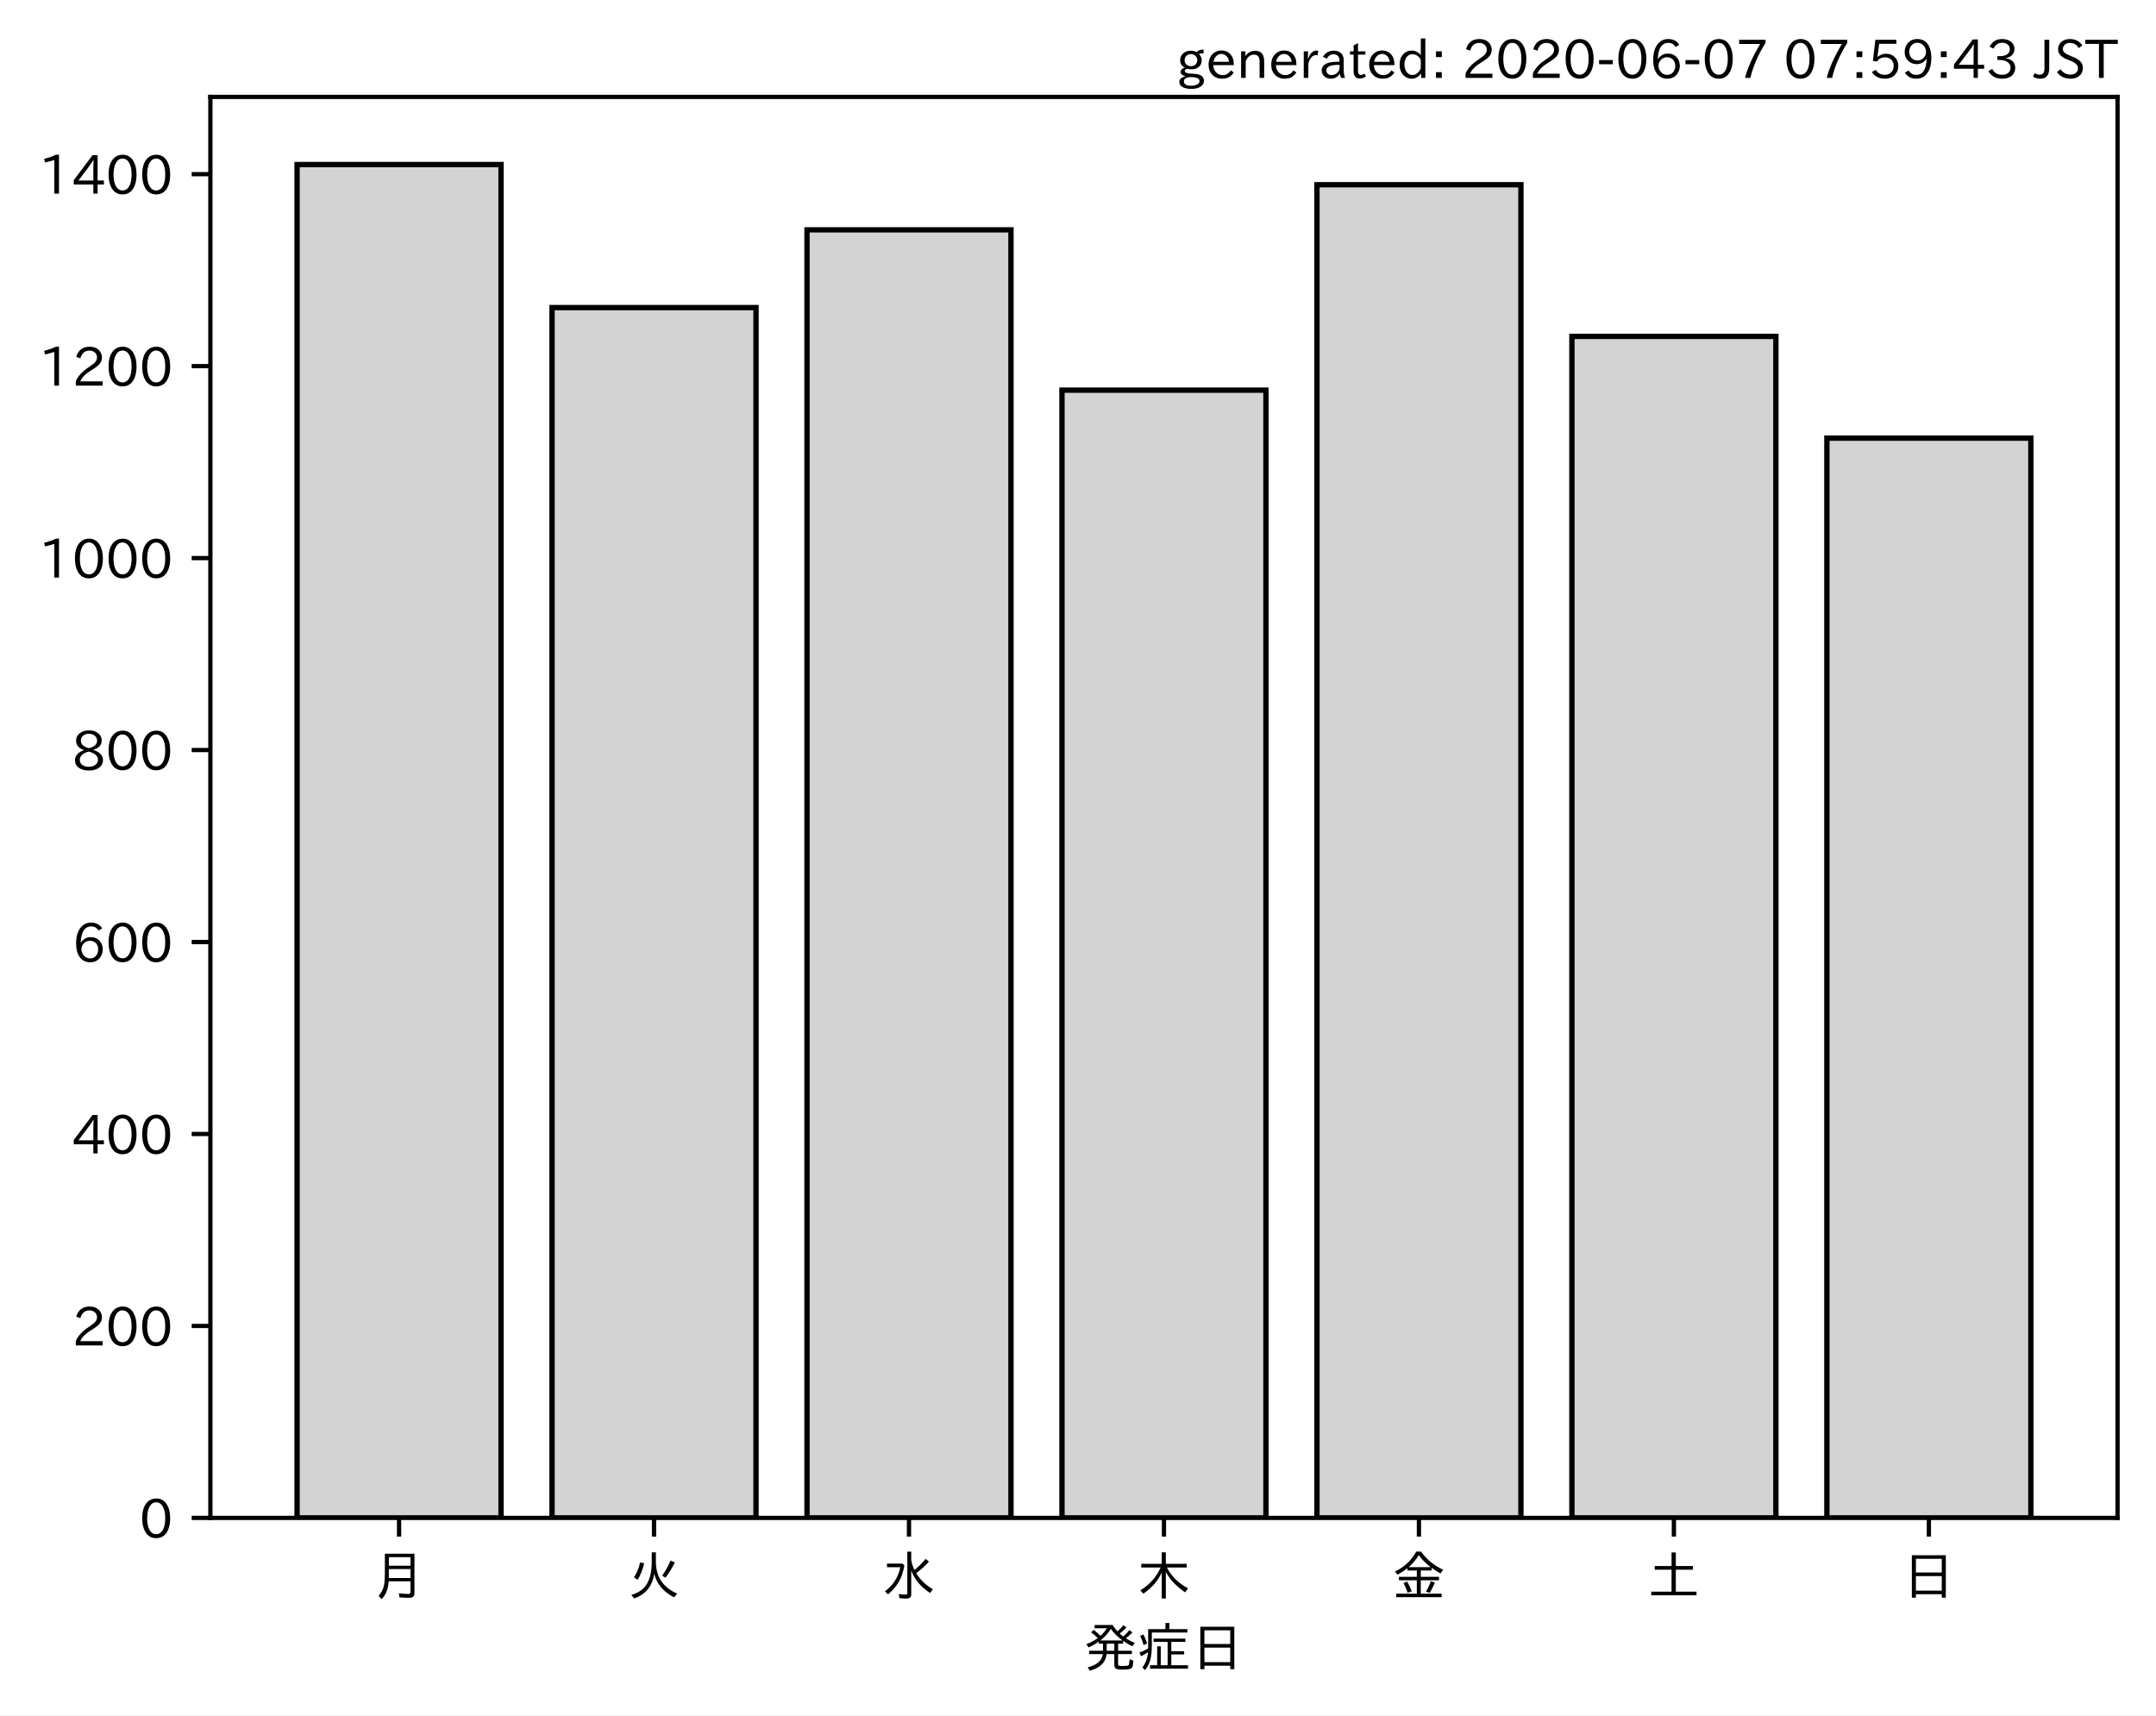
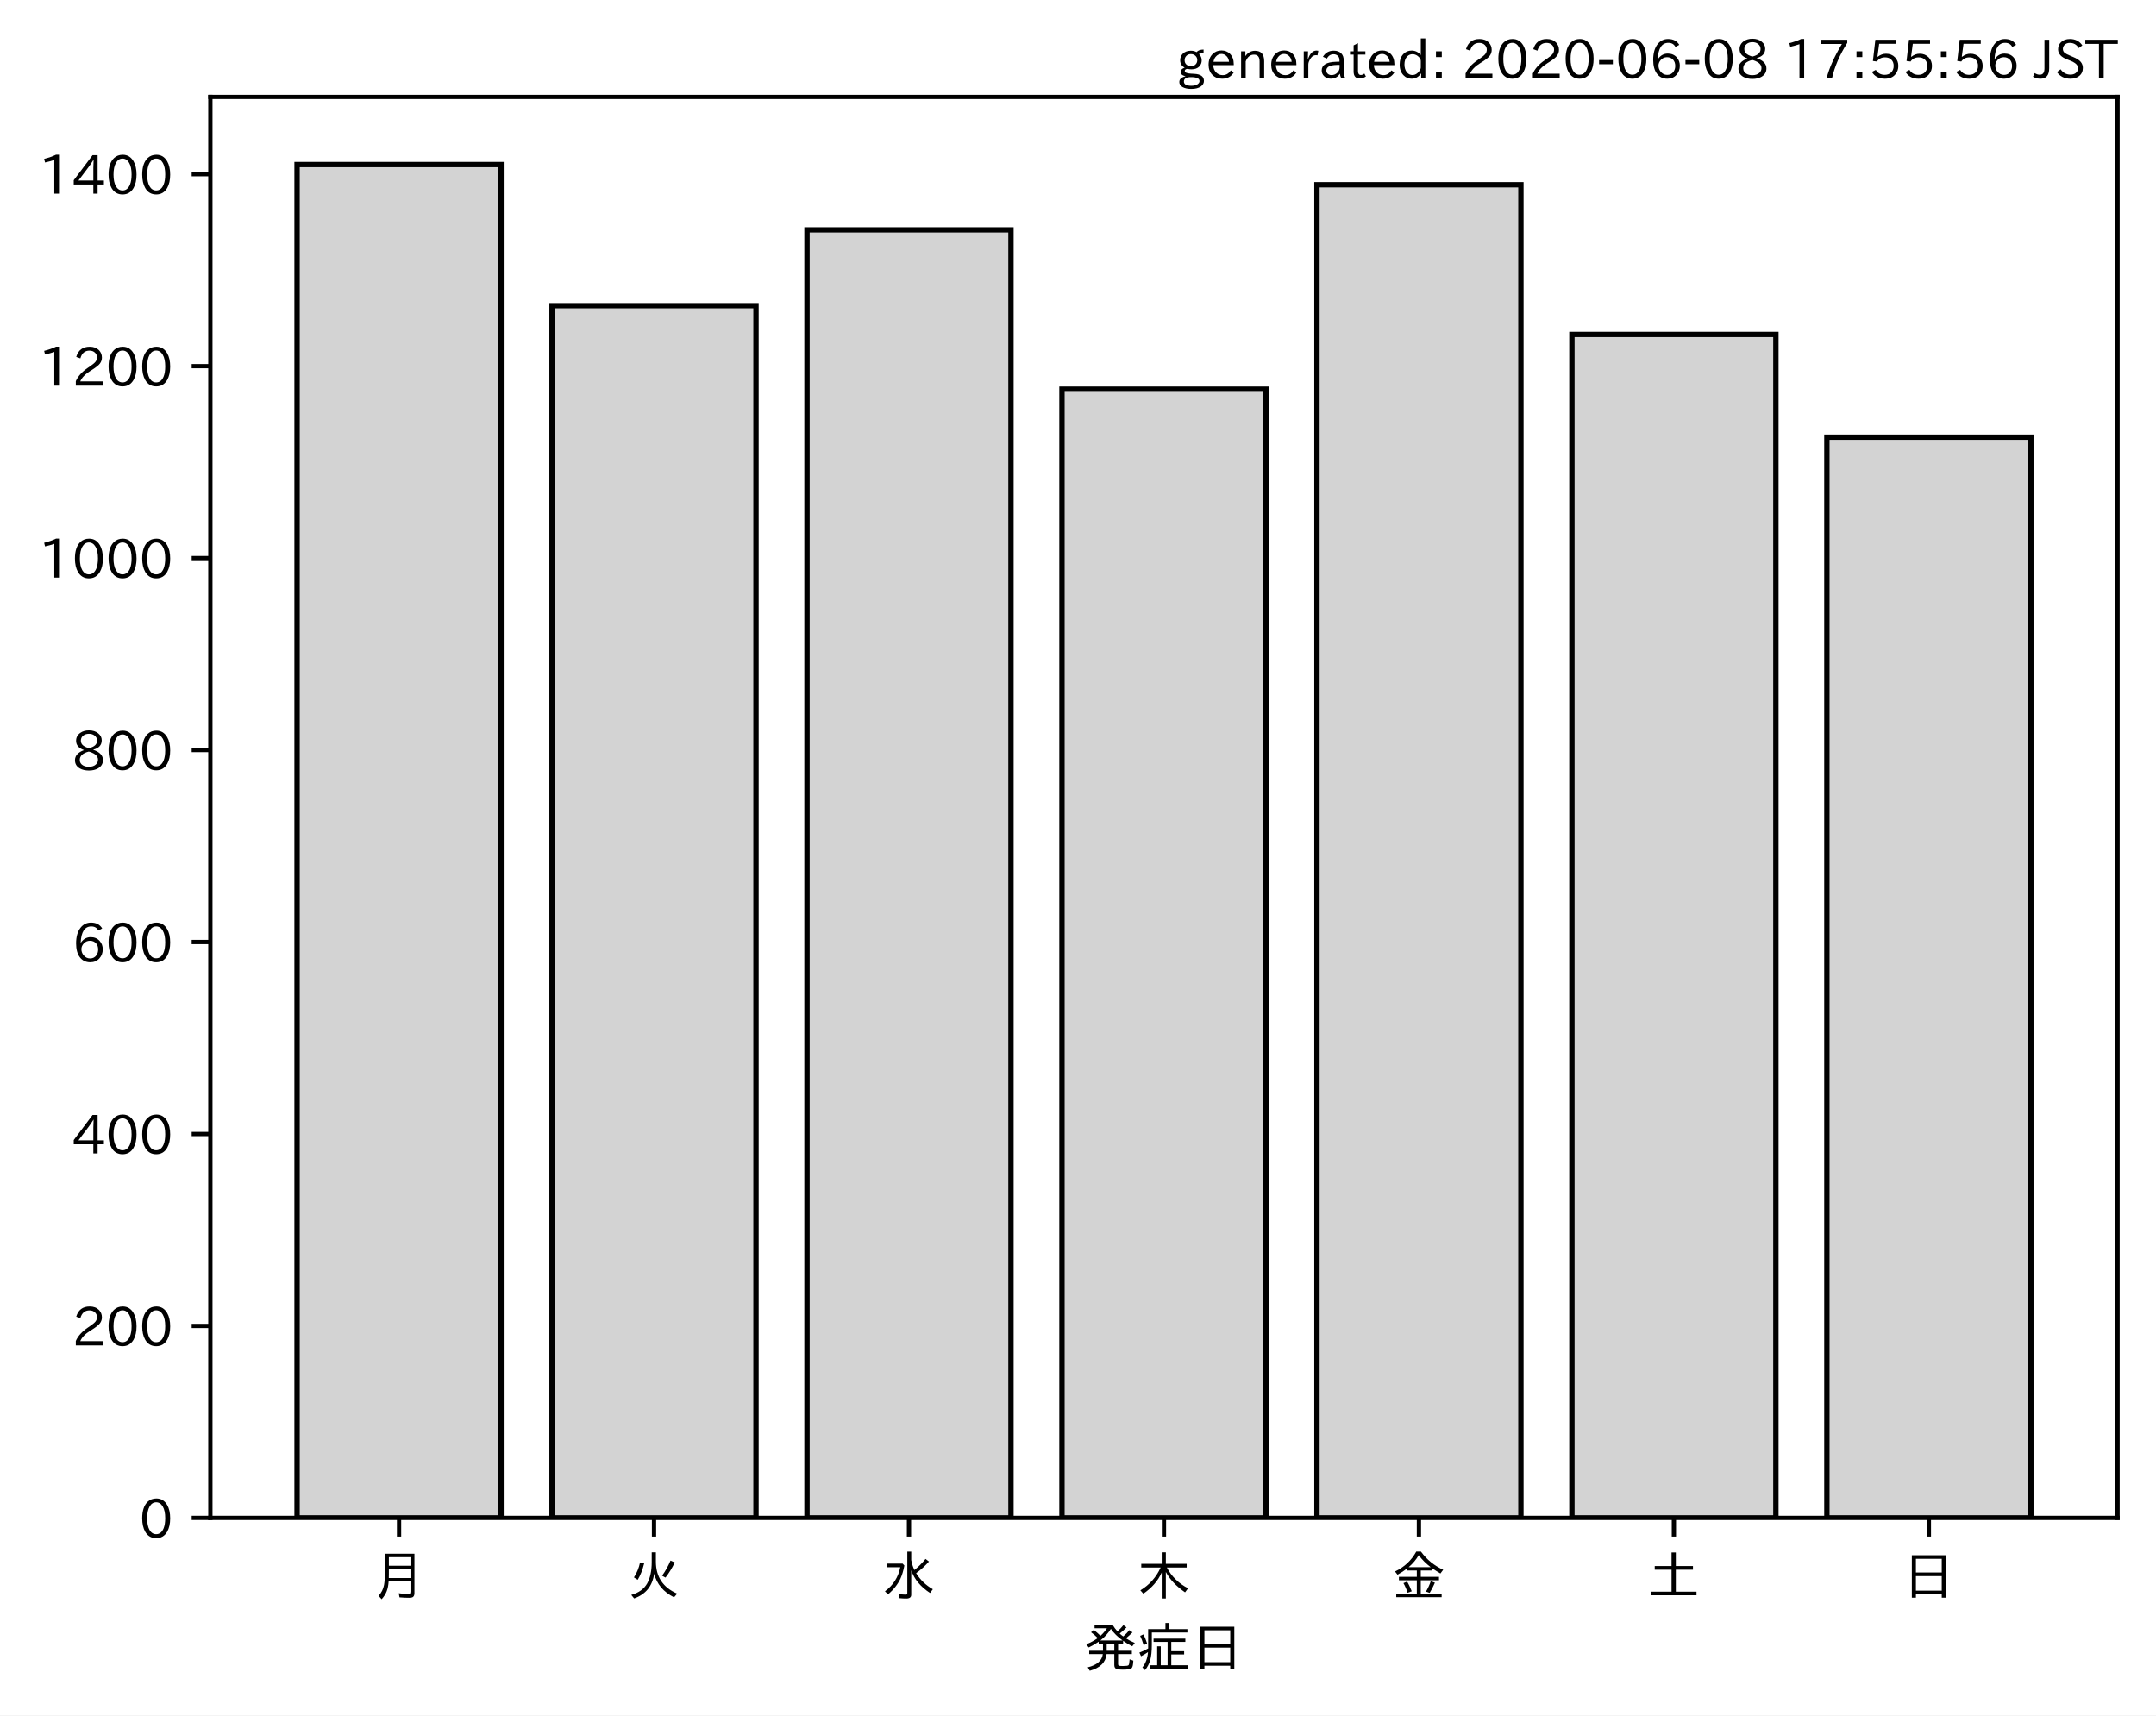
<svg xmlns="http://www.w3.org/2000/svg" xmlns:xlink="http://www.w3.org/1999/xlink" height="321.24pt" version="1.1" viewBox="0 0 403.714 321.24" width="403.714pt">
  <defs>
    <style type="text/css">
*{stroke-linecap:butt;stroke-linejoin:round;}
  </style>
  </defs>
  <g id="figure_1">
    <g id="patch_1">
      <path d="M 0 321.24  L 403.714 321.24  L 403.714 0  L 0 0  z " style="fill:#ffffff;" />
    </g>
    <g id="axes_1">
      <g id="patch_2">
        <path d="M 39.394 284.259  L 396.514 284.259  L 396.514 18.147  L 39.394 18.147  z " style="fill:#ffffff;" />
      </g>
      <g id="patch_3">
-         <path clip-path="url(#p2132da84c0)" d="M 55.626 284.259  L 93.821 284.259  L 93.821 30.819  L 55.626 30.819  z " style="fill:#d3d3d3;stroke:#000000;stroke-linejoin:miter;" />
+         <path clip-path="url(#p589dbfa349)" d="M 55.626 284.259  L 93.821 284.259  L 93.821 30.819  L 55.626 30.819  z " style="fill:#d3d3d3;stroke:#000000;stroke-linejoin:miter;" />
      </g>
      <g id="patch_4">
-         <path clip-path="url(#p2132da84c0)" d="M 103.37 284.259  L 141.564 284.259  L 141.564 57.601  L 103.37 57.601  z " style="fill:#d3d3d3;stroke:#000000;stroke-linejoin:miter;" />
+         <path clip-path="url(#p589dbfa349)" d="M 103.37 284.259  L 141.564 284.259  L 141.564 57.241  L 103.37 57.241  z " style="fill:#d3d3d3;stroke:#000000;stroke-linejoin:miter;" />
      </g>
      <g id="patch_5">
-         <path clip-path="url(#p2132da84c0)" d="M 151.113 284.259  L 189.308 284.259  L 189.308 43.041  L 151.113 43.041  z " style="fill:#d3d3d3;stroke:#000000;stroke-linejoin:miter;" />
+         <path clip-path="url(#p589dbfa349)" d="M 151.113 284.259  L 189.308 284.259  L 189.308 43.041  L 151.113 43.041  z " style="fill:#d3d3d3;stroke:#000000;stroke-linejoin:miter;" />
      </g>
      <g id="patch_6">
-         <path clip-path="url(#p2132da84c0)" d="M 198.856 284.259  L 237.051 284.259  L 237.051 73.059  L 198.856 73.059  z " style="fill:#d3d3d3;stroke:#000000;stroke-linejoin:miter;" />
+         <path clip-path="url(#p589dbfa349)" d="M 198.856 284.259  L 237.051 284.259  L 237.051 72.879  L 198.856 72.879  z " style="fill:#d3d3d3;stroke:#000000;stroke-linejoin:miter;" />
      </g>
      <g id="patch_7">
-         <path clip-path="url(#p2132da84c0)" d="M 246.6 284.259  L 284.794 284.259  L 284.794 34.593  L 246.6 34.593  z " style="fill:#d3d3d3;stroke:#000000;stroke-linejoin:miter;" />
+         <path clip-path="url(#p589dbfa349)" d="M 246.6 284.259  L 284.794 284.259  L 284.794 34.593  L 246.6 34.593  z " style="fill:#d3d3d3;stroke:#000000;stroke-linejoin:miter;" />
      </g>
      <g id="patch_8">
-         <path clip-path="url(#p2132da84c0)" d="M 294.343 284.259  L 332.538 284.259  L 332.538 62.993  L 294.343 62.993  z " style="fill:#d3d3d3;stroke:#000000;stroke-linejoin:miter;" />
+         <path clip-path="url(#p589dbfa349)" d="M 294.343 284.259  L 332.538 284.259  L 332.538 62.633  L 294.343 62.633  z " style="fill:#d3d3d3;stroke:#000000;stroke-linejoin:miter;" />
      </g>
      <g id="patch_9">
-         <path clip-path="url(#p2132da84c0)" d="M 342.086 284.259  L 380.281 284.259  L 380.281 82.046  L 342.086 82.046  z " style="fill:#d3d3d3;stroke:#000000;stroke-linejoin:miter;" />
+         <path clip-path="url(#p589dbfa349)" d="M 342.086 284.259  L 380.281 284.259  L 380.281 81.866  L 342.086 81.866  z " style="fill:#d3d3d3;stroke:#000000;stroke-linejoin:miter;" />
      </g>
      <g id="matplotlib.axis_1">
        <g id="xtick_1">
          <g id="line2d_1">
            <defs>
-               <path d="M 0 0  L 0 3.5  " id="m11a836f946" style="stroke:#000000;stroke-width:0.8;" />
-             </defs>
-             <g>
-               <use style="stroke:#000000;stroke-width:0.8;" x="74.724" xlink:href="#m11a836f946" y="284.259" />
+               <path d="M 0 0  L 0 3.5  " id="mb39ee4e908" style="stroke:#000000;stroke-width:0.8;" />
+             </defs>
+             <g>
+               <use style="stroke:#000000;stroke-width:0.8;" x="74.724" xlink:href="#mb39ee4e908" y="284.259" />
            </g>
          </g>
          <g id="text_1">
            <defs>
              <path d="M 78.812 77.875  L 78.812 4  Q 78.812 -1.219 76.078 -3.172  Q 73.969 -4.688 68.797 -4.688  Q 60.844 -4.688 50.828 -3.859  L 49.516 3.812  Q 58.594 2.484 67.094 2.484  Q 70.359 2.484 71.047 4.109  Q 71.391 4.891 71.391 6.844  L 71.391 26.125  L 30.516 26.125  Q 29.781 14.938 26.812 7.422  Q 24.031 0.094 17.438 -7.375  L 11.625 -0.984  Q 19.672 7.422 21.922 19.438  Q 23.438 27.688 23.438 41.406  L 23.438 77.875  z M 30.953 71.391  L 30.953 55.328  L 71.391 55.328  L 71.391 71.391  z M 30.953 49.125  L 30.953 39.938  Q 30.953 35.75 30.859 33.547  L 30.859 32.328  L 71.391 32.328  L 71.391 49.125  z " id="IPAexGothic-26376" />
            </defs>
            <g transform="translate(69.7238 298.7493)scale(0.1 -0.1)">
              <use xlink:href="#IPAexGothic-26376" />
            </g>
          </g>
        </g>
        <g id="xtick_2">
          <g id="line2d_2">
            <g>
-               <use style="stroke:#000000;stroke-width:0.8;" x="122.467" xlink:href="#m11a836f946" y="284.259" />
+               <use style="stroke:#000000;stroke-width:0.8;" x="122.467" xlink:href="#mb39ee4e908" y="284.259" />
            </g>
          </g>
          <g id="text_2">
            <defs>
              <path d="M 53.516 80.422  L 53.516 63.188  Q 53.516 20.359 93.406 3.078  L 87.5 -3.812  Q 57.672 11.328 50.297 40.375  Q 45.359 5.672 12.797 -5.906  L 7.422 0.688  Q 28.859 6.844 37.406 22.609  Q 45.703 37.844 45.703 62.016  L 45.703 80.422  z M 12.406 33.5  Q 20.703 46.141 23.828 61.531  L 31.641 59.906  Q 27 41.312 19.438 29  z M 65.141 36.625  Q 74.656 50.047 80.906 64.984  L 88.922 61.531  Q 81.109 45.406 71.531 33.109  z " id="IPAexGothic-28779" />
            </defs>
            <g transform="translate(117.4671 298.7493)scale(0.1 -0.1)">
              <use xlink:href="#IPAexGothic-28779" />
            </g>
          </g>
        </g>
        <g id="xtick_3">
          <g id="line2d_3">
            <g>
-               <use style="stroke:#000000;stroke-width:0.8;" x="170.21" xlink:href="#m11a836f946" y="284.259" />
+               <use style="stroke:#000000;stroke-width:0.8;" x="170.21" xlink:href="#mb39ee4e908" y="284.259" />
            </g>
          </g>
          <g id="text_3">
            <defs>
              <path d="M 54.203 65.922  Q 56.156 55.562 60.203 47.312  Q 71.578 56.453 81 68.109  L 87.406 63.188  Q 77.25 51.516 63.375 41.406  Q 75 22.609 94.672 11.375  L 89.5 4.297  Q 62.75 21.781 54.203 46.781  L 54.203 0.984  Q 54.203 -6.109 44.875 -6.109  Q 38.812 -6.109 32.172 -5.422  L 30.766 2.391  Q 38.422 1.219 44 1.219  Q 46.875 1.219 46.875 4.109  L 46.875 81.688  L 54.203 81.688  z M 8.797 59.281  L 38.094 59.281  L 41.359 55.766  Q 38.672 41.219 34.078 31.297  Q 26.656 15.375 10.891 1.703  L 4.984 7.422  Q 28.266 24.656 33.688 52.594  L 8.797 52.594  z " id="IPAexGothic-27700" />
            </defs>
            <g transform="translate(165.2104 298.7493)scale(0.1 -0.1)">
              <use xlink:href="#IPAexGothic-27700" />
            </g>
          </g>
        </g>
        <g id="xtick_4">
          <g id="line2d_4">
            <g>
-               <use style="stroke:#000000;stroke-width:0.8;" x="217.954" xlink:href="#m11a836f946" y="284.259" />
+               <use style="stroke:#000000;stroke-width:0.8;" x="217.954" xlink:href="#mb39ee4e908" y="284.259" />
            </g>
          </g>
          <g id="text_4">
            <defs>
              <path d="M 55.422 52  Q 68.5 27 95.125 13.094  L 89.5 5.516  Q 64.594 22.797 53.516 43.703  L 53.516 -6  L 45.797 -6  L 45.797 42.672  Q 35.5 19.578 11.422 2.984  L 5.812 9.281  Q 31.453 24.75 43.797 52  L 7.516 52  L 7.516 58.891  L 45.797 58.891  L 45.797 80.469  L 53.516 80.469  L 53.516 58.891  L 92.531 58.891  L 92.531 52  z " id="IPAexGothic-26408" />
            </defs>
            <g transform="translate(212.9538 298.7493)scale(0.1 -0.1)">
              <use xlink:href="#IPAexGothic-26408" />
            </g>
          </g>
        </g>
        <g id="xtick_5">
          <g id="line2d_5">
            <g>
-               <use style="stroke:#000000;stroke-width:0.8;" x="265.697" xlink:href="#m11a836f946" y="284.259" />
+               <use style="stroke:#000000;stroke-width:0.8;" x="265.697" xlink:href="#mb39ee4e908" y="284.259" />
            </g>
          </g>
          <g id="text_5">
            <defs>
              <path d="M 53.469 46.391  L 53.469 34.516  L 87.547 34.516  L 87.547 28.125  L 53.469 28.125  L 53.469 2.984  L 92.531 2.984  L 92.531 -3.516  L 7.516 -3.516  L 7.516 2.984  L 46.047 2.984  L 46.047 28.125  L 12.547 28.125  L 12.547 34.516  L 46.047 34.516  L 46.047 46.391  L 28.422 46.391  L 28.422 50.688  Q 19.734 43.891 9.906 38.531  L 5.219 44.578  Q 31.344 56.984 45.016 81.781  L 53.766 81.781  Q 70.359 59.234 95.453 47.797  L 90.234 40.828  Q 81.547 45.844 73.641 51.469  L 73.641 46.391  z M 72.016 52.688  Q 59.078 62.406 49.562 75.094  Q 42.828 63.141 30.812 52.688  z M 28.719 4.688  Q 26.078 13.719 21 22.797  L 27.875 25.688  Q 31.938 19.188 36.531 7.516  z M 63.188 6.891  Q 68.797 16.406 72.219 26.516  L 79.891 23.578  Q 75.922 14.156 70.125 4.5  z " id="IPAexGothic-37329" />
            </defs>
            <g transform="translate(260.6971 298.7493)scale(0.1 -0.1)">
              <use xlink:href="#IPAexGothic-37329" />
            </g>
          </g>
        </g>
        <g id="xtick_6">
          <g id="line2d_6">
            <g>
-               <use style="stroke:#000000;stroke-width:0.8;" x="313.44" xlink:href="#m11a836f946" y="284.259" />
+               <use style="stroke:#000000;stroke-width:0.8;" x="313.44" xlink:href="#mb39ee4e908" y="284.259" />
            </g>
          </g>
          <g id="text_6">
            <defs>
              <path d="M 45.609 54.781  L 45.609 80.172  L 53.609 80.172  L 53.609 54.781  L 85.688 54.781  L 85.688 47.906  L 53.609 47.906  L 53.609 6.781  L 92.328 6.781  L 92.328 0  L 7.625 0  L 7.625 6.781  L 45.609 6.781  L 45.609 47.906  L 14.109 47.906  L 14.109 54.781  z " id="IPAexGothic-22303" />
            </defs>
            <g transform="translate(308.4404 298.7493)scale(0.1 -0.1)">
              <use xlink:href="#IPAexGothic-22303" />
            </g>
          </g>
        </g>
        <g id="xtick_7">
          <g id="line2d_7">
            <g>
-               <use style="stroke:#000000;stroke-width:0.8;" x="361.184" xlink:href="#m11a836f946" y="284.259" />
+               <use style="stroke:#000000;stroke-width:0.8;" x="361.184" xlink:href="#mb39ee4e908" y="284.259" />
            </g>
          </g>
          <g id="text_7">
            <defs>
              <path d="M 81.734 75  L 81.734 -4.5  L 74.125 -4.5  L 74.125 2  L 25.734 2  L 25.734 -4.5  L 18.109 -4.5  L 18.109 75  z M 25.734 68.312  L 25.734 42.672  L 74.125 42.672  L 74.125 68.312  z M 25.734 35.891  L 25.734 8.688  L 74.125 8.688  L 74.125 35.891  z " id="IPAexGothic-26085" />
            </defs>
            <g transform="translate(356.1837 298.7493)scale(0.1 -0.1)">
              <use xlink:href="#IPAexGothic-26085" />
            </g>
          </g>
        </g>
        <g id="text_8">
          <defs>
            <path d="M 73.734 56.844  Q 80.609 62.75 85.203 68.609  L 91.109 64.406  Q 84.469 57.812 78.719 53.328  Q 85.938 48.688 95.406 44.625  L 90.625 38.375  Q 81.734 42.781 73.531 48.641  L 73.531 43.312  L 64.109 43.312  L 64.109 29.984  L 89.891 29.984  L 89.891 23.781  L 64.109 23.781  L 64.109 5.609  Q 64.109 2.484 65.719 2.047  Q 67.391 1.469 73.094 1.469  Q 82.125 1.469 83.594 2.984  Q 85.062 4.438 85.5 11.969  Q 85.5 13.484 85.594 14.062  L 92.625 11.578  Q 92.188 0.391 89.703 -2.203  Q 87.062 -5.328 72.609 -5.328  Q 63.812 -5.328 60.938 -4  Q 57.031 -2.344 57.031 3.328  L 57.031 23.781  L 42.578 23.781  Q 40.188 0.531 11.078 -7.422  L 7.281 -0.984  Q 33.25 5.422 35.5 23.781  L 10.016 23.781  L 10.016 29.984  L 35.797 29.984  L 35.797 43.312  L 27.781 43.312  L 27.781 47.016  Q 19.734 41.359 9.078 36.188  L 4.5 42.188  Q 16.312 46.734 25.984 53.812  Q 19.828 60.156 13.484 64.594  L 18.609 69.141  Q 26.516 62.594 31.109 58.016  Q 38.031 64.062 43.172 72.125  L 20.062 72.125  L 20.062 78.219  L 54 78.219  Q 58.203 71.344 62.891 66.312  Q 69.094 71.625 74.031 77.938  L 79.828 73.734  Q 74.172 67.625 67.094 62.203  Q 70.406 59.078 73.734 56.844  z M 57.031 43.312  L 42.781 43.312  L 42.781 29.984  L 57.031 29.984  z M 30.906 49.312  L 72.516 49.312  Q 58.688 59.281 50.594 71  Q 43.219 58.891 30.906 49.312  z " id="IPAexGothic-30330" />
            <path d="M 63.719 2.875  L 95.016 2.875  L 95.016 -3.516  L 23.969 -3.516  L 23.969 2.875  L 37.312 2.875  L 37.312 38.281  L 44 38.281  L 44 2.875  L 56.844 2.875  L 56.844 46.578  L 30.516 46.578  L 30.516 52.781  L 90.047 52.781  L 90.047 46.578  L 63.719 46.578  L 63.719 29.203  L 87.797 29.203  L 87.797 23.094  L 63.719 23.094  z M 60.203 70.516  L 93.891 70.516  L 93.891 64.109  L 27.297 64.109  L 27.297 41.406  Q 27.297 23.141 24.219 12.203  Q 21.391 2.25 14.594 -6.203  L 9.625 -1.172  Q 18.75 10.359 20.125 27.484  Q 15.438 24.125 7.078 19.734  L 4 26.609  Q 12.312 29.594 20.406 34.328  L 20.406 37.891  L 20.406 70.516  L 52.781 70.516  L 52.781 81.984  L 60.203 81.984  z M 12.016 40.375  Q 8.891 50.781 5.422 57.906  L 11.375 60.594  Q 15.234 53.859 18.406 43.703  z " id="IPAexGothic-30151" />
          </defs>
          <g transform="translate(202.9538 312.1399)scale(0.1 -0.1)">
            <use xlink:href="#IPAexGothic-30330" />
            <use x="100" xlink:href="#IPAexGothic-30151" />
            <use x="200" xlink:href="#IPAexGothic-26085" />
          </g>
        </g>
      </g>
      <g id="matplotlib.axis_2">
        <g id="ytick_1">
          <g id="line2d_8">
            <defs>
-               <path d="M 0 0  L -3.5 0  " id="me7a4077821" style="stroke:#000000;stroke-width:0.8;" />
-             </defs>
-             <g>
-               <use style="stroke:#000000;stroke-width:0.8;" x="39.394" xlink:href="#me7a4077821" y="284.259" />
+               <path d="M 0 0  L -3.5 0  " id="m9847c2662e" style="stroke:#000000;stroke-width:0.8;" />
+             </defs>
+             <g>
+               <use style="stroke:#000000;stroke-width:0.8;" x="39.394" xlink:href="#m9847c2662e" y="284.259" />
            </g>
          </g>
          <g id="text_9">
            <defs>
              <path d="M 31.844 73.828  Q 45.016 73.828 52.094 61.625  Q 57.719 51.953 57.719 36.625  Q 57.719 21.438 52.094 11.578  Q 45.125 -0.484 31.5 -0.484  Q 17.922 -0.484 10.938 11.578  Q 5.328 21.438 5.328 36.719  Q 5.328 58.016 15.625 67.719  Q 22.172 73.828 31.844 73.828  z M 31.5 66.656  Q 23.688 66.656 19.188 58.734  Q 14.594 50.734 14.594 36.625  Q 14.594 22.75 19.094 14.797  Q 23.641 6.984 31.5 6.984  Q 40.922 6.984 45.453 18.016  Q 48.438 25.344 48.438 37.109  Q 48.438 50.875 43.844 58.734  Q 39.203 66.656 31.5 66.656  z " id="IPAexGothic-48" />
            </defs>
            <g transform="translate(26.09531 288.0039)scale(0.1 -0.1)">
              <use xlink:href="#IPAexGothic-48" />
            </g>
          </g>
        </g>
        <g id="ytick_2">
          <g id="line2d_9">
            <g>
-               <use style="stroke:#000000;stroke-width:0.8;" x="39.394" xlink:href="#me7a4077821" y="248.31" />
+               <use style="stroke:#000000;stroke-width:0.8;" x="39.394" xlink:href="#m9847c2662e" y="248.31" />
            </g>
          </g>
          <g id="text_10">
            <defs>
              <path d="M 57.172 0.984  L 6.984 0.984  L 6.984 9.281  Q 12.891 23.047 29.594 34.422  L 32.375 36.281  Q 40.922 42.141 43.609 45.406  Q 46.688 49.266 46.688 53.812  Q 46.688 58.938 43.062 62.547  Q 39.062 66.547 32.562 66.547  Q 19.531 66.547 15.484 52  L 7.766 54.781  Q 13.328 73.828 33.062 73.828  Q 43.844 73.828 50.25 67.438  Q 55.859 61.672 55.859 53.516  Q 55.859 47.469 52.25 42.531  Q 48.922 37.75 36.969 30.281  L 34.859 29  Q 19.625 19.578 15.281 8.891  L 57.172 8.891  z " id="IPAexGothic-50" />
            </defs>
            <g transform="translate(13.49844 252.055)scale(0.1 -0.1)">
              <use xlink:href="#IPAexGothic-50" />
              <use x="62.988" xlink:href="#IPAexGothic-48" />
              <use x="125.977" xlink:href="#IPAexGothic-48" />
            </g>
          </g>
        </g>
        <g id="ytick_3">
          <g id="line2d_10">
            <g>
-               <use style="stroke:#000000;stroke-width:0.8;" x="39.394" xlink:href="#me7a4077821" y="212.361" />
+               <use style="stroke:#000000;stroke-width:0.8;" x="39.394" xlink:href="#m9847c2662e" y="212.361" />
            </g>
          </g>
          <g id="text_11">
            <defs>
              <path d="M 59.578 18.109  L 47.797 18.109  L 47.797 0.984  L 39.797 0.984  L 39.797 18.109  L 3.078 18.109  L 3.078 26.125  L 38.375 73.094  L 47.797 73.094  L 47.797 25.531  L 59.578 25.531  z M 40.281 64.203  L 39.984 64.203  Q 35.594 57.125 31.297 51.312  L 11.859 25.531  L 39.797 25.531  L 39.797 49.125  Q 39.797 54.391 40.281 64.203  z " id="IPAexGothic-52" />
            </defs>
            <g transform="translate(13.49844 216.1061)scale(0.1 -0.1)">
              <use xlink:href="#IPAexGothic-52" />
              <use x="62.988" xlink:href="#IPAexGothic-48" />
              <use x="125.977" xlink:href="#IPAexGothic-48" />
            </g>
          </g>
        </g>
        <g id="ytick_4">
          <g id="line2d_11">
            <g>
-               <use style="stroke:#000000;stroke-width:0.8;" x="39.394" xlink:href="#me7a4077821" y="176.412" />
+               <use style="stroke:#000000;stroke-width:0.8;" x="39.394" xlink:href="#m9847c2662e" y="176.412" />
            </g>
          </g>
          <g id="text_12">
            <defs>
              <path d="M 16.5 36.375  Q 23.578 46.578 34.906 46.578  Q 45.406 46.578 51.812 39.266  Q 57.422 32.906 57.422 23.781  Q 57.422 13.812 51.125 6.781  Q 44.578 -0.484 34.031 -0.484  Q 21.484 -0.484 14.406 9.078  Q 7.516 18.406 7.516 34.812  Q 7.516 53.516 15.828 64.203  Q 23.344 73.828 35.5 73.828  Q 49.859 73.828 56.391 62.891  L 49.219 58.984  Q 45.219 66.656 35.938 66.656  Q 17.484 66.656 16.109 36.375  z M 33.453 39.797  Q 26.312 39.797 21.625 34.469  Q 17.438 29.688 17.438 24.078  Q 17.438 18.062 21.141 13.188  Q 26.125 6.688 33.734 6.688  Q 41.703 6.688 45.953 13.188  Q 48.828 17.625 48.828 23.484  Q 48.828 30.375 45.016 34.812  Q 40.625 39.797 33.453 39.797  z " id="IPAexGothic-54" />
            </defs>
            <g transform="translate(13.49844 180.1571)scale(0.1 -0.1)">
              <use xlink:href="#IPAexGothic-54" />
              <use x="62.988" xlink:href="#IPAexGothic-48" />
              <use x="125.977" xlink:href="#IPAexGothic-48" />
            </g>
          </g>
        </g>
        <g id="ytick_5">
          <g id="line2d_12">
            <g>
-               <use style="stroke:#000000;stroke-width:0.8;" x="39.394" xlink:href="#me7a4077821" y="140.463" />
+               <use style="stroke:#000000;stroke-width:0.8;" x="39.394" xlink:href="#m9847c2662e" y="140.463" />
            </g>
          </g>
          <g id="text_13">
            <defs>
              <path d="M 39.703 37.891  Q 57.812 31.734 57.812 18.703  Q 57.812 8.453 48.438 3.078  Q 41.609 -0.875 31.5 -0.875  Q 21.344 -0.875 14.5 3.078  Q 5.422 8.297 5.422 18.406  Q 5.422 31.062 22.016 37.203  L 22.016 37.5  Q 7.516 42.719 7.516 54.828  Q 7.516 64.062 15.328 69.625  Q 21.969 74.312 31.547 74.312  Q 42.234 74.312 48.922 68.797  Q 55.516 63.578 55.516 55.719  Q 55.516 42.281 39.703 38.188  z M 31.594 41.016  Q 46.828 44.625 46.828 55.125  Q 46.828 61.188 41.797 64.844  Q 37.703 67.922 31.5 67.922  Q 25.094 67.922 20.797 64.5  Q 16.406 60.891 16.406 55.031  Q 16.406 49.219 21.094 45.703  Q 23.344 43.891 26.906 42.531  Q 31 40.875 31.594 41.016  z M 30.906 34.516  Q 14.406 30.172 14.406 19  Q 14.406 12.109 20.516 8.688  Q 25.094 6.109 31.391 6.109  Q 40.234 6.109 45.016 10.891  Q 48.531 14.406 48.531 19.531  Q 48.531 24.906 43.656 28.906  Q 40.766 31.156 36.719 32.812  Q 31.984 34.719 30.906 34.516  z " id="IPAexGothic-56" />
            </defs>
            <g transform="translate(13.49844 144.2082)scale(0.1 -0.1)">
              <use xlink:href="#IPAexGothic-56" />
              <use x="62.988" xlink:href="#IPAexGothic-48" />
              <use x="125.977" xlink:href="#IPAexGothic-48" />
            </g>
          </g>
        </g>
        <g id="ytick_6">
          <g id="line2d_13">
            <g>
-               <use style="stroke:#000000;stroke-width:0.8;" x="39.394" xlink:href="#me7a4077821" y="104.514" />
+               <use style="stroke:#000000;stroke-width:0.8;" x="39.394" xlink:href="#m9847c2662e" y="104.514" />
            </g>
          </g>
          <g id="text_14">
            <defs>
              <path d="M 38.484 0.984  L 29.688 0.984  L 29.688 64.109  Q 21.438 61.281 12.312 59.328  L 10.688 66.109  Q 23.734 69.391 32.906 73.922  L 38.484 73.922  z " id="IPAexGothic-49" />
            </defs>
            <g transform="translate(7.2 108.2593)scale(0.1 -0.1)">
              <use xlink:href="#IPAexGothic-49" />
              <use x="62.988" xlink:href="#IPAexGothic-48" />
              <use x="125.977" xlink:href="#IPAexGothic-48" />
              <use x="188.965" xlink:href="#IPAexGothic-48" />
            </g>
          </g>
        </g>
        <g id="ytick_7">
          <g id="line2d_14">
            <g>
-               <use style="stroke:#000000;stroke-width:0.8;" x="39.394" xlink:href="#me7a4077821" y="68.565" />
+               <use style="stroke:#000000;stroke-width:0.8;" x="39.394" xlink:href="#m9847c2662e" y="68.565" />
            </g>
          </g>
          <g id="text_15">
            <g transform="translate(7.2 72.31032)scale(0.1 -0.1)">
              <use xlink:href="#IPAexGothic-49" />
              <use x="62.988" xlink:href="#IPAexGothic-50" />
              <use x="125.977" xlink:href="#IPAexGothic-48" />
              <use x="188.965" xlink:href="#IPAexGothic-48" />
            </g>
          </g>
        </g>
        <g id="ytick_8">
          <g id="line2d_15">
            <g>
-               <use style="stroke:#000000;stroke-width:0.8;" x="39.394" xlink:href="#me7a4077821" y="32.616" />
+               <use style="stroke:#000000;stroke-width:0.8;" x="39.394" xlink:href="#m9847c2662e" y="32.616" />
            </g>
          </g>
          <g id="text_16">
            <g transform="translate(7.2 36.36138)scale(0.1 -0.1)">
              <use xlink:href="#IPAexGothic-49" />
              <use x="62.988" xlink:href="#IPAexGothic-52" />
              <use x="125.977" xlink:href="#IPAexGothic-48" />
              <use x="188.965" xlink:href="#IPAexGothic-48" />
            </g>
          </g>
        </g>
      </g>
      <g id="patch_10">
        <path d="M 39.394 284.259  L 39.394 18.147  " style="fill:none;stroke:#000000;stroke-linecap:square;stroke-linejoin:miter;stroke-width:0.8;" />
      </g>
      <g id="patch_11">
        <path d="M 396.514 284.259  L 396.514 18.147  " style="fill:none;stroke:#000000;stroke-linecap:square;stroke-linejoin:miter;stroke-width:0.8;" />
      </g>
      <g id="patch_12">
        <path d="M 39.394 284.259  L 396.514 284.259  " style="fill:none;stroke:#000000;stroke-linecap:square;stroke-linejoin:miter;stroke-width:0.8;" />
      </g>
      <g id="patch_13">
        <path d="M 39.394 18.147  L 396.514 18.147  " style="fill:none;stroke:#000000;stroke-linecap:square;stroke-linejoin:miter;stroke-width:0.8;" />
      </g>
    </g>
    <g id="text_17">
      <defs>
        <path d="M 20.797 17.969  Q 15.719 17.531 15.719 14.062  Q 15.719 9.578 27.547 8.984  L 33.297 8.688  Q 51.609 7.766 51.609 -4.594  Q 51.609 -10.938 45.703 -14.984  Q 39.359 -19.578 28.031 -19.578  Q 17.781 -19.578 11.531 -16.062  Q 5.516 -12.641 5.516 -6.688  Q 5.516 1.312 16.797 3.859  L 16.797 4.203  Q 7.906 6.453 7.906 12.156  Q 7.906 17.438 15.531 20.266  Q 7.125 24.609 7.125 34.078  Q 7.125 41.406 12.016 46.297  Q 17.625 51.906 27.156 51.906  Q 33.203 51.906 37.844 49.266  Q 41.406 53.953 50.922 54.109  L 50.922 47.078  Q 44.344 46.922 42.234 45.906  Q 47.406 40.828 47.406 33.891  Q 47.406 27 42.719 22.266  Q 37.5 17.094 28.328 17.094  Q 24.422 17.094 20.797 17.969  z M 27.094 45.609  Q 22.016 45.609 18.703 42.281  Q 15.438 39.016 15.438 34.078  Q 15.438 29.25 18.5 26.312  Q 21.828 23 27.438 23  Q 32.719 23 35.891 26.219  Q 39.109 29.391 39.109 34.422  Q 39.109 39.016 35.891 42.188  Q 32.516 45.609 27.094 45.609  z M 27.391 2.484  Q 14.109 2.484 14.109 -5.719  Q 14.109 -13.672 28.125 -13.672  Q 37.156 -13.672 41.219 -9.469  Q 43.312 -7.516 43.312 -4.891  Q 43.312 2.484 27.391 2.484  z " id="IPAexGothic-103" />
        <path d="M 13.484 24.906  Q 13.922 16.266 18.891 11.281  Q 23.969 6.203 31.203 6.203  Q 40.719 6.203 46.297 15.094  L 51.906 11.375  Q 44.828 -0.484 30.172 -0.484  Q 19.094 -0.484 11.969 6.594  Q 4.781 13.812 4.781 25.641  Q 4.781 38.188 12.312 45.703  Q 19 52.391 29 52.391  Q 38.422 52.391 44.781 46.188  Q 51.906 38.969 51.906 26.906  L 51.906 24.906  z M 43.062 31.203  Q 42.328 37.984 38.281 41.891  Q 34.281 45.906 28.812 45.906  Q 22.469 45.906 17.969 40.484  Q 14.891 36.812 13.969 31.203  z " id="IPAexGothic-101" />
        <path d="M 52 0.984  L 43.406 0.984  L 43.406 31.891  Q 43.406 44.578 32.906 44.578  Q 22.312 44.578 17.391 31.891  L 17.391 0.984  L 8.797 0.984  L 8.797 50.781  L 16.797 50.781  L 16.797 41.797  Q 23.828 51.812 34.719 51.812  Q 52 51.812 52 32.375  z " id="IPAexGothic-110" />
        <path d="M 36.078 51.812  L 34.578 43.266  Q 32.906 43.609 31.594 43.609  Q 25.828 43.609 22.078 38.188  Q 17.391 31.344 17.391 26.172  L 17.391 0.984  L 8.797 0.984  L 8.797 50.781  L 16.891 50.781  L 16.5 35.984  L 16.703 35.984  Q 22.219 52.203 32.766 52.203  Q 34.469 52.203 36.078 51.812  z " id="IPAexGothic-114" />
        <path d="M 49.312 0.984  L 41.75 0.984  Q 39.984 4.734 39.547 8.688  L 39.203 8.688  Q 33.547 -0.391 22.312 -0.391  Q 14.594 -0.391 9.719 4.5  Q 5.422 8.797 5.422 14.984  Q 5.422 30.422 32.031 31.203  L 38.719 31.391  L 38.719 33.984  Q 38.719 39.203 35.75 42.188  Q 32.625 45.312 27.734 45.312  Q 19.344 45.312 15.141 37.156  L 7.719 40.578  Q 14.656 52 27.938 52  Q 37.109 52 42.047 46.875  Q 46.625 42.281 46.625 33.891  L 46.625 15.578  Q 46.625 6.25 49.312 0.984  z M 38.922 25.391  L 33.453 25.297  Q 14.109 24.859 14.109 14.891  Q 14.109 11.375 16.406 9.078  Q 19.234 6.297 23.828 6.297  Q 30.219 6.297 34.906 10.984  Q 38.922 15.141 38.922 21  z " id="IPAexGothic-97" />
        <path d="M 33.203 3.766  Q 27.641 -0.094 21.828 -0.094  Q 10.203 -0.094 10.203 12.984  L 10.203 44.672  L 3.422 44.672  L 3.422 50.781  L 10.203 50.781  L 10.203 61.969  L 18.406 66.062  L 18.406 50.781  L 32.234 50.781  L 32.234 44.672  L 18.406 44.672  L 18.406 14.156  Q 18.406 6.5 23.641 6.5  Q 27.156 6.5 30.328 9.188  z " id="IPAexGothic-116" />
        <path d="M 52.984 0.984  L 45.172 0.984  L 45.172 9.672  Q 38.141 -0.484 27.391 -0.484  Q 18.453 -0.484 12.312 5.812  Q 4.891 13.188 4.891 25.984  Q 4.891 38.531 12.062 45.906  Q 18.266 52.203 27.391 52.203  Q 37.25 52.203 44.484 43.891  L 44.484 74.906  L 52.984 74.906  z M 44.484 20.359  L 44.484 32.766  Q 44.484 37.703 38.375 42.281  Q 34.078 45.406 28.953 45.406  Q 23.188 45.406 19.188 41.406  Q 13.875 36.078 13.875 26.219  Q 13.875 17.328 18.266 11.719  Q 22.516 6.391 28.859 6.391  Q 36.281 6.391 41.5 13.672  Q 44.484 17.719 44.484 20.359  z " id="IPAexGothic-100" />
        <path d="M 21.391 39.984  L 10.5 39.984  L 10.5 50.781  L 21.391 50.781  z M 21.391 0.984  L 10.5 0.984  L 10.5 11.766  L 21.391 11.766  z " id="IPAexGothic-58" />
        <path id="IPAexGothic-32" />
        <path d="M 30.766 26.609  L 4.984 26.609  L 4.984 34.422  L 30.766 34.422  z " id="IPAexGothic-45" />
        <path d="M 56.203 66.609  Q 34.969 32.906 27.781 0.984  L 17.672 0.984  Q 24.703 28.656 46.094 64.5  L 6.688 64.5  L 6.688 72.406  L 56.203 72.406  z " id="IPAexGothic-55" />
        <path d="M 18.406 40.672  Q 25.531 46.297 33.938 46.297  Q 44 46.297 50.641 39.5  Q 56.844 33.016 56.844 23.391  Q 56.844 14.656 51.516 8.016  Q 44.828 -0.484 31.734 -0.484  Q 14.984 -0.484 7.328 12.25  L 14.656 16.062  Q 20.453 6.781 31.453 6.781  Q 38.531 6.781 43.266 11.188  Q 48.141 15.828 48.141 23.484  Q 48.141 30.719 43.844 35.016  Q 39.359 39.5 32.125 39.5  Q 21.969 39.5 16.75 31.688  L 9.234 32.672  L 13.812 72.406  L 53.219 72.406  L 53.219 64.891  L 20.953 64.891  L 17.719 40.672  z " id="IPAexGothic-53" />
-         <path d="M 46.625 36.812  Q 39.75 26.812 28.328 26.812  Q 19.578 26.812 13.234 32.125  Q 5.719 38.422 5.719 49.422  Q 5.719 59.578 12.016 66.656  Q 18.453 73.828 29.203 73.828  Q 43.75 73.828 50.641 61.719  Q 55.609 52.781 55.609 38.625  Q 55.609 19.531 47.516 9.188  Q 39.891 -0.484 27.641 -0.484  Q 13.422 -0.484 6.109 10.984  L 13.328 14.891  Q 18.062 6.688 27.391 6.688  Q 45.656 6.688 47.016 36.812  z M 29.5 66.844  Q 22.656 66.844 18.312 61.719  Q 14.406 57.078 14.406 50  Q 14.406 42.828 18.109 38.719  Q 22.406 33.797 29.781 33.797  Q 37.984 33.797 42.625 40.188  Q 45.703 44.484 45.703 49.516  Q 45.703 55.516 42.094 60.359  Q 37.109 66.844 29.5 66.844  z " id="IPAexGothic-57" />
-         <path d="M 37.203 37.797  Q 54.781 34.625 54.781 19.969  Q 54.781 11.188 48.875 5.562  Q 42.328 -0.484 30.375 -0.484  Q 12.453 -0.484 4.5 13.766  L 11.812 17.672  Q 17.328 6.891 30.281 6.891  Q 37.891 6.891 42.094 10.797  Q 46.094 14.5 46.094 20.172  Q 46.094 26.859 40.094 30.906  Q 34.625 34.578 25.688 34.578  L 21.297 34.578  L 21.297 41.703  L 25.875 41.703  Q 34.859 41.703 39.594 45.125  Q 44.672 48.734 44.672 54.828  Q 44.672 61.469 38.969 64.656  Q 35.297 66.844 30.172 66.844  Q 19.344 66.844 14.109 55.906  L 6.781 59.422  Q 14.016 73.828 30.281 73.828  Q 40.578 73.828 46.969 68.656  Q 53.375 63.578 53.375 55.219  Q 53.375 47.312 47.172 42.281  Q 43.172 39.062 37.203 38.188  z " id="IPAexGothic-51" />
        <path d="M 28.422 72.406  L 28.422 19.281  Q 28.422 -0.484 11.922 -0.484  Q 4.734 -0.484 -1.953 3.266  L 1.312 10.062  Q 5.906 6.984 10.844 6.984  Q 19.531 6.984 19.531 18.797  L 19.531 72.406  z " id="IPAexGothic-74" />
        <path d="M 45.609 56.891  Q 40.047 66.547 28.953 66.547  Q 22.703 66.547 18.953 62.641  Q 16.062 59.422 16.062 55.219  Q 16.062 50.594 19.781 47.609  Q 22.562 45.516 31 42  L 34.375 40.578  Q 45.703 36.031 49.859 30.516  Q 53.469 25.688 53.469 19.672  Q 53.469 10.062 46.391 4.5  Q 39.984 -0.484 30.172 -0.484  Q 13.766 -0.484 4.891 11.969  L 11.766 17.188  Q 18.797 7.172 30.281 7.172  Q 35.75 7.172 39.594 9.766  Q 44.391 13.234 44.391 19  Q 44.391 23.484 40.875 27  Q 37.109 30.609 27 34.469  L 24.078 35.594  Q 7.078 42.094 7.078 54.391  Q 7.078 62.594 12.594 67.922  Q 18.797 73.828 29.109 73.828  Q 44.391 73.828 52.484 61.812  z " id="IPAexGothic-83" />
        <path d="M 60.406 64.703  L 33.984 64.703  L 33.984 0.984  L 25.094 0.984  L 25.094 64.703  L -0.484 64.703  L -0.484 72.406  L 60.406 72.406  z " id="IPAexGothic-84" />
      </defs>
      <g transform="translate(220.2794 14.69063)scale(0.1 -0.1)">
        <use xlink:href="#IPAexGothic-103" />
        <use x="55.518" xlink:href="#IPAexGothic-101" />
        <use x="112.402" xlink:href="#IPAexGothic-110" />
        <use x="172.803" xlink:href="#IPAexGothic-101" />
        <use x="229.688" xlink:href="#IPAexGothic-114" />
        <use x="266.699" xlink:href="#IPAexGothic-97" />
        <use x="321.68" xlink:href="#IPAexGothic-116" />
        <use x="356.299" xlink:href="#IPAexGothic-101" />
        <use x="413.184" xlink:href="#IPAexGothic-100" />
        <use x="475.586" xlink:href="#IPAexGothic-58" />
        <use x="507.568" xlink:href="#IPAexGothic-32" />
        <use x="534.57" xlink:href="#IPAexGothic-50" />
        <use x="597.559" xlink:href="#IPAexGothic-48" />
        <use x="660.547" xlink:href="#IPAexGothic-50" />
        <use x="723.535" xlink:href="#IPAexGothic-48" />
        <use x="786.523" xlink:href="#IPAexGothic-45" />
        <use x="822.314" xlink:href="#IPAexGothic-48" />
        <use x="885.303" xlink:href="#IPAexGothic-54" />
        <use x="948.291" xlink:href="#IPAexGothic-45" />
        <use x="984.082" xlink:href="#IPAexGothic-48" />
-         <use x="1047.07" xlink:href="#IPAexGothic-55" />
+         <use x="1047.07" xlink:href="#IPAexGothic-56" />
        <use x="1110.059" xlink:href="#IPAexGothic-32" />
-         <use x="1137.061" xlink:href="#IPAexGothic-48" />
+         <use x="1137.061" xlink:href="#IPAexGothic-49" />
        <use x="1200.049" xlink:href="#IPAexGothic-55" />
        <use x="1263.037" xlink:href="#IPAexGothic-58" />
        <use x="1295.02" xlink:href="#IPAexGothic-53" />
-         <use x="1358.008" xlink:href="#IPAexGothic-57" />
+         <use x="1358.008" xlink:href="#IPAexGothic-53" />
        <use x="1420.996" xlink:href="#IPAexGothic-58" />
-         <use x="1452.979" xlink:href="#IPAexGothic-52" />
-         <use x="1515.967" xlink:href="#IPAexGothic-51" />
+         <use x="1452.979" xlink:href="#IPAexGothic-53" />
+         <use x="1515.967" xlink:href="#IPAexGothic-54" />
        <use x="1578.955" xlink:href="#IPAexGothic-32" />
        <use x="1605.957" xlink:href="#IPAexGothic-74" />
        <use x="1643.945" xlink:href="#IPAexGothic-83" />
        <use x="1702.441" xlink:href="#IPAexGothic-84" />
      </g>
    </g>
  </g>
  <defs>
-     <clipPath id="p2132da84c0">
+     <clipPath id="p589dbfa349">
      <rect height="266.112" width="357.12" x="39.394" y="18.147" />
    </clipPath>
  </defs>
</svg>
